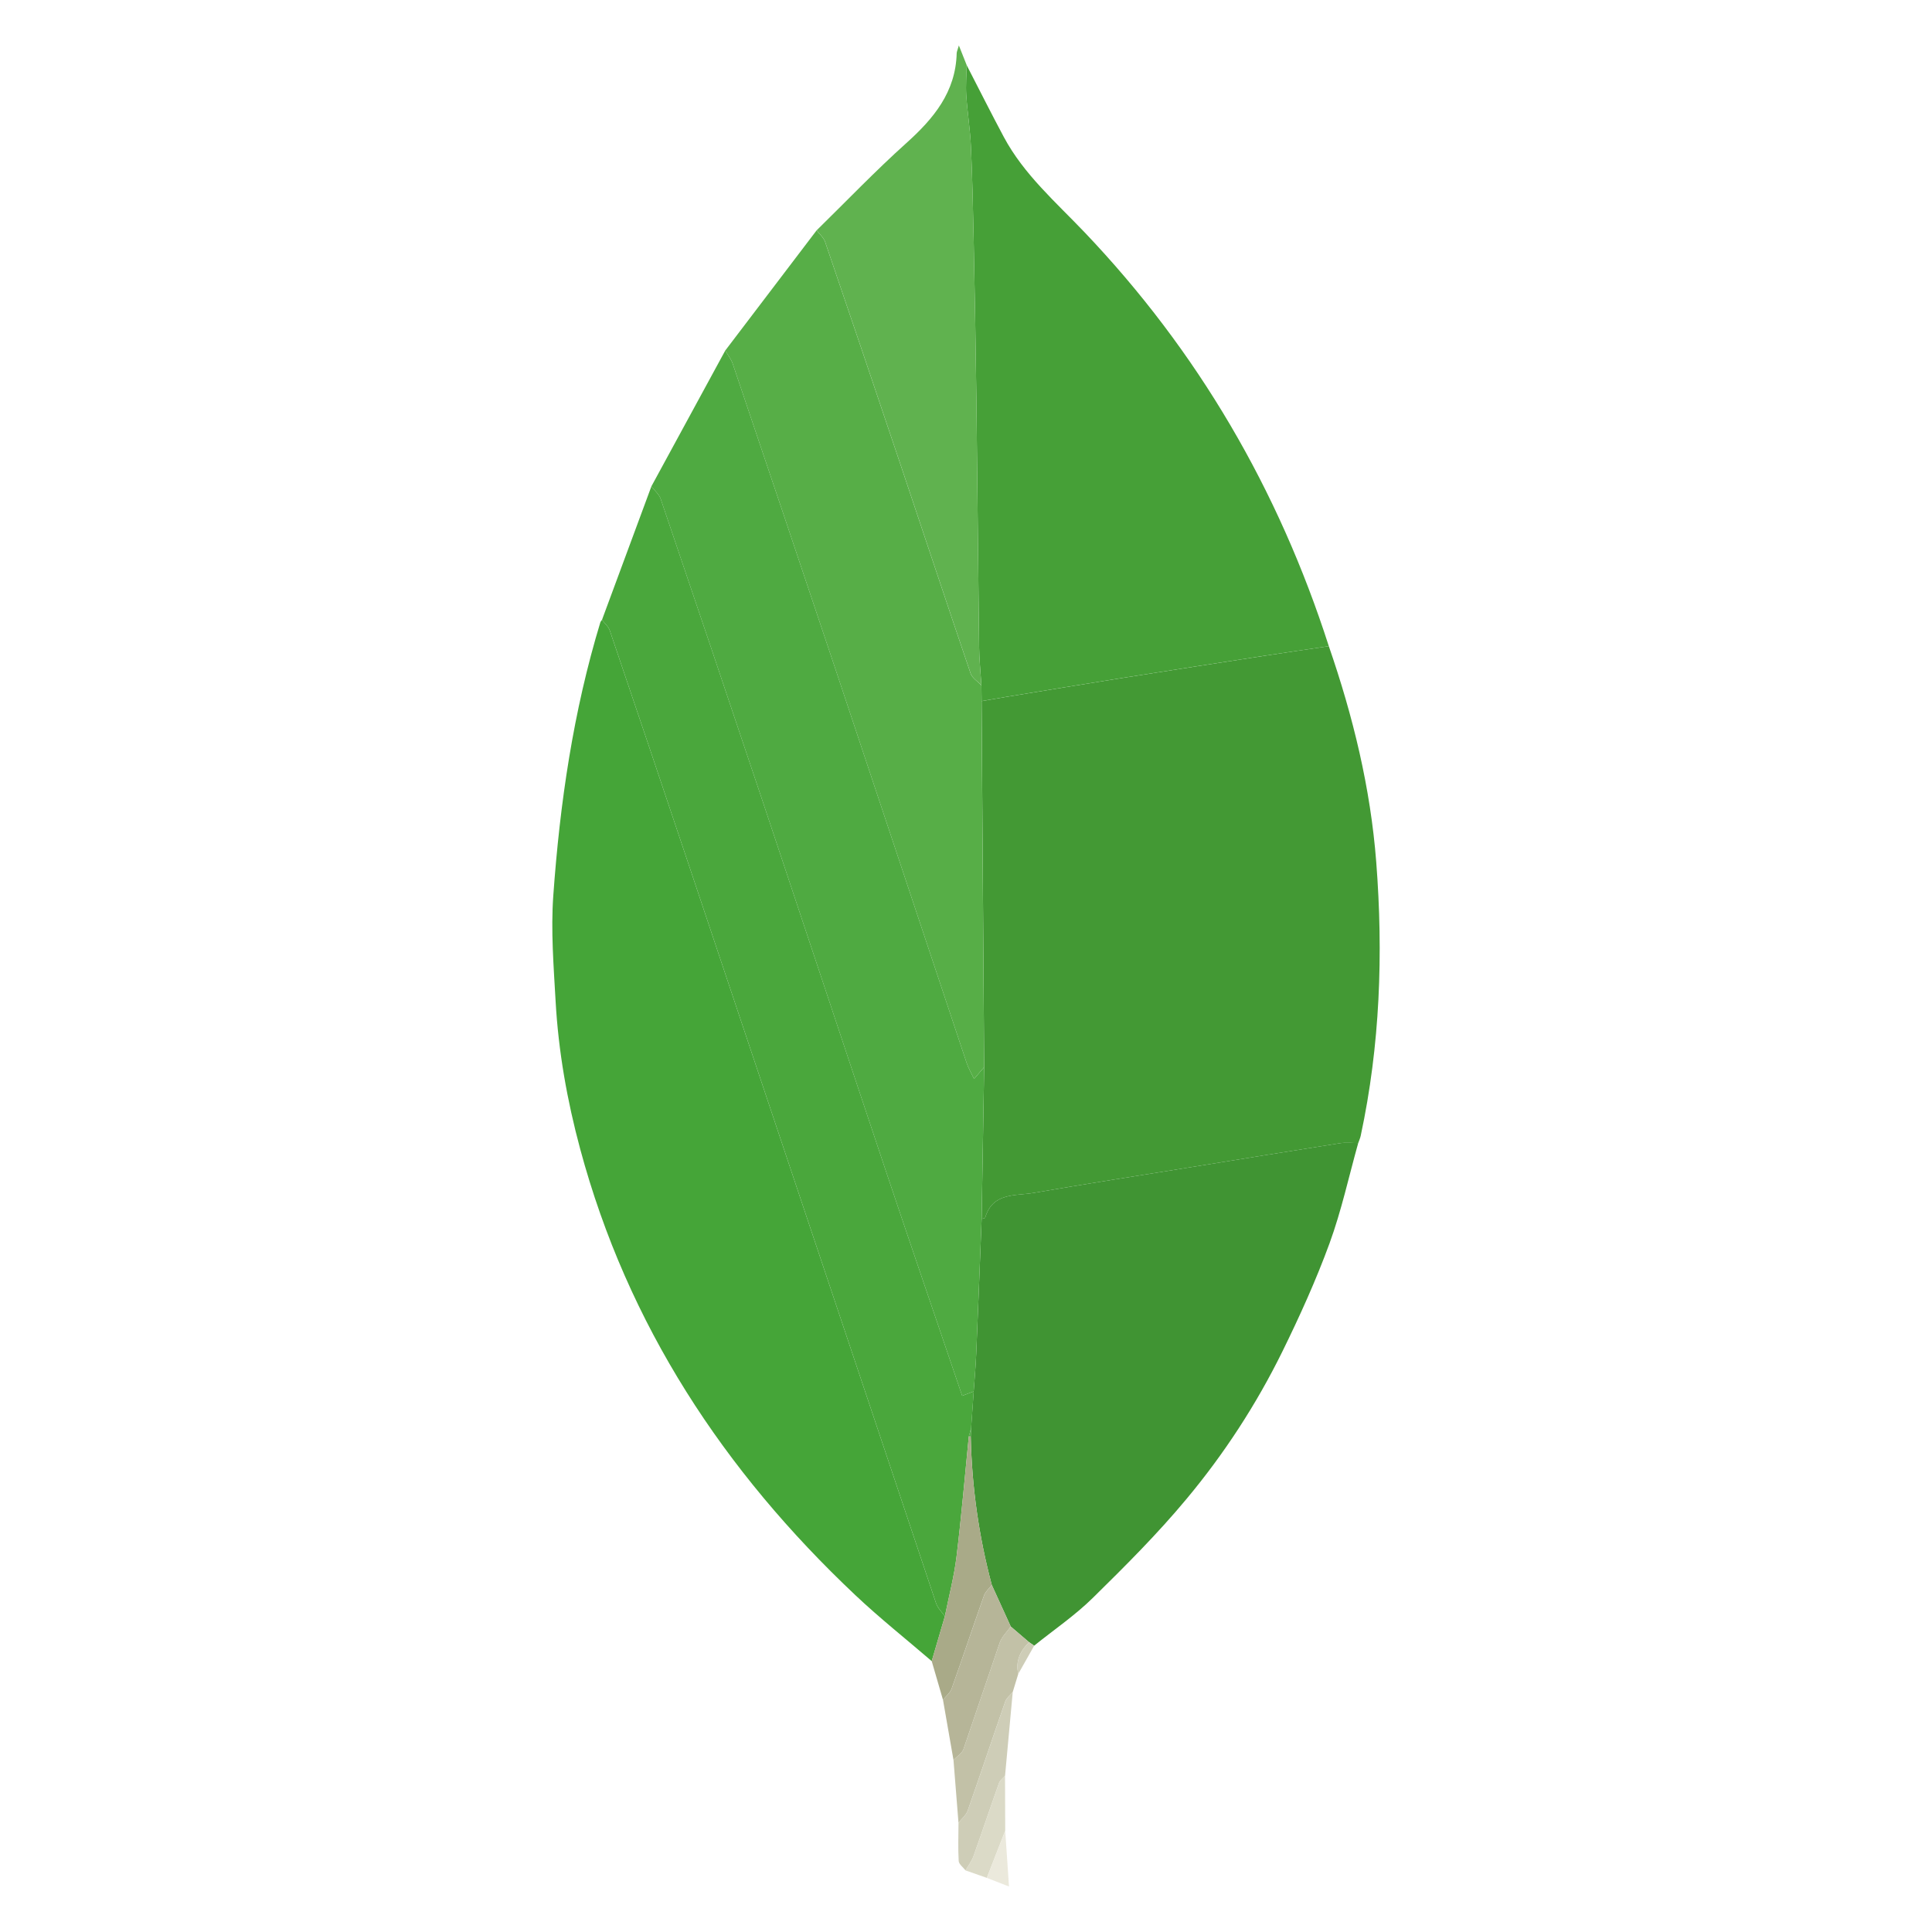
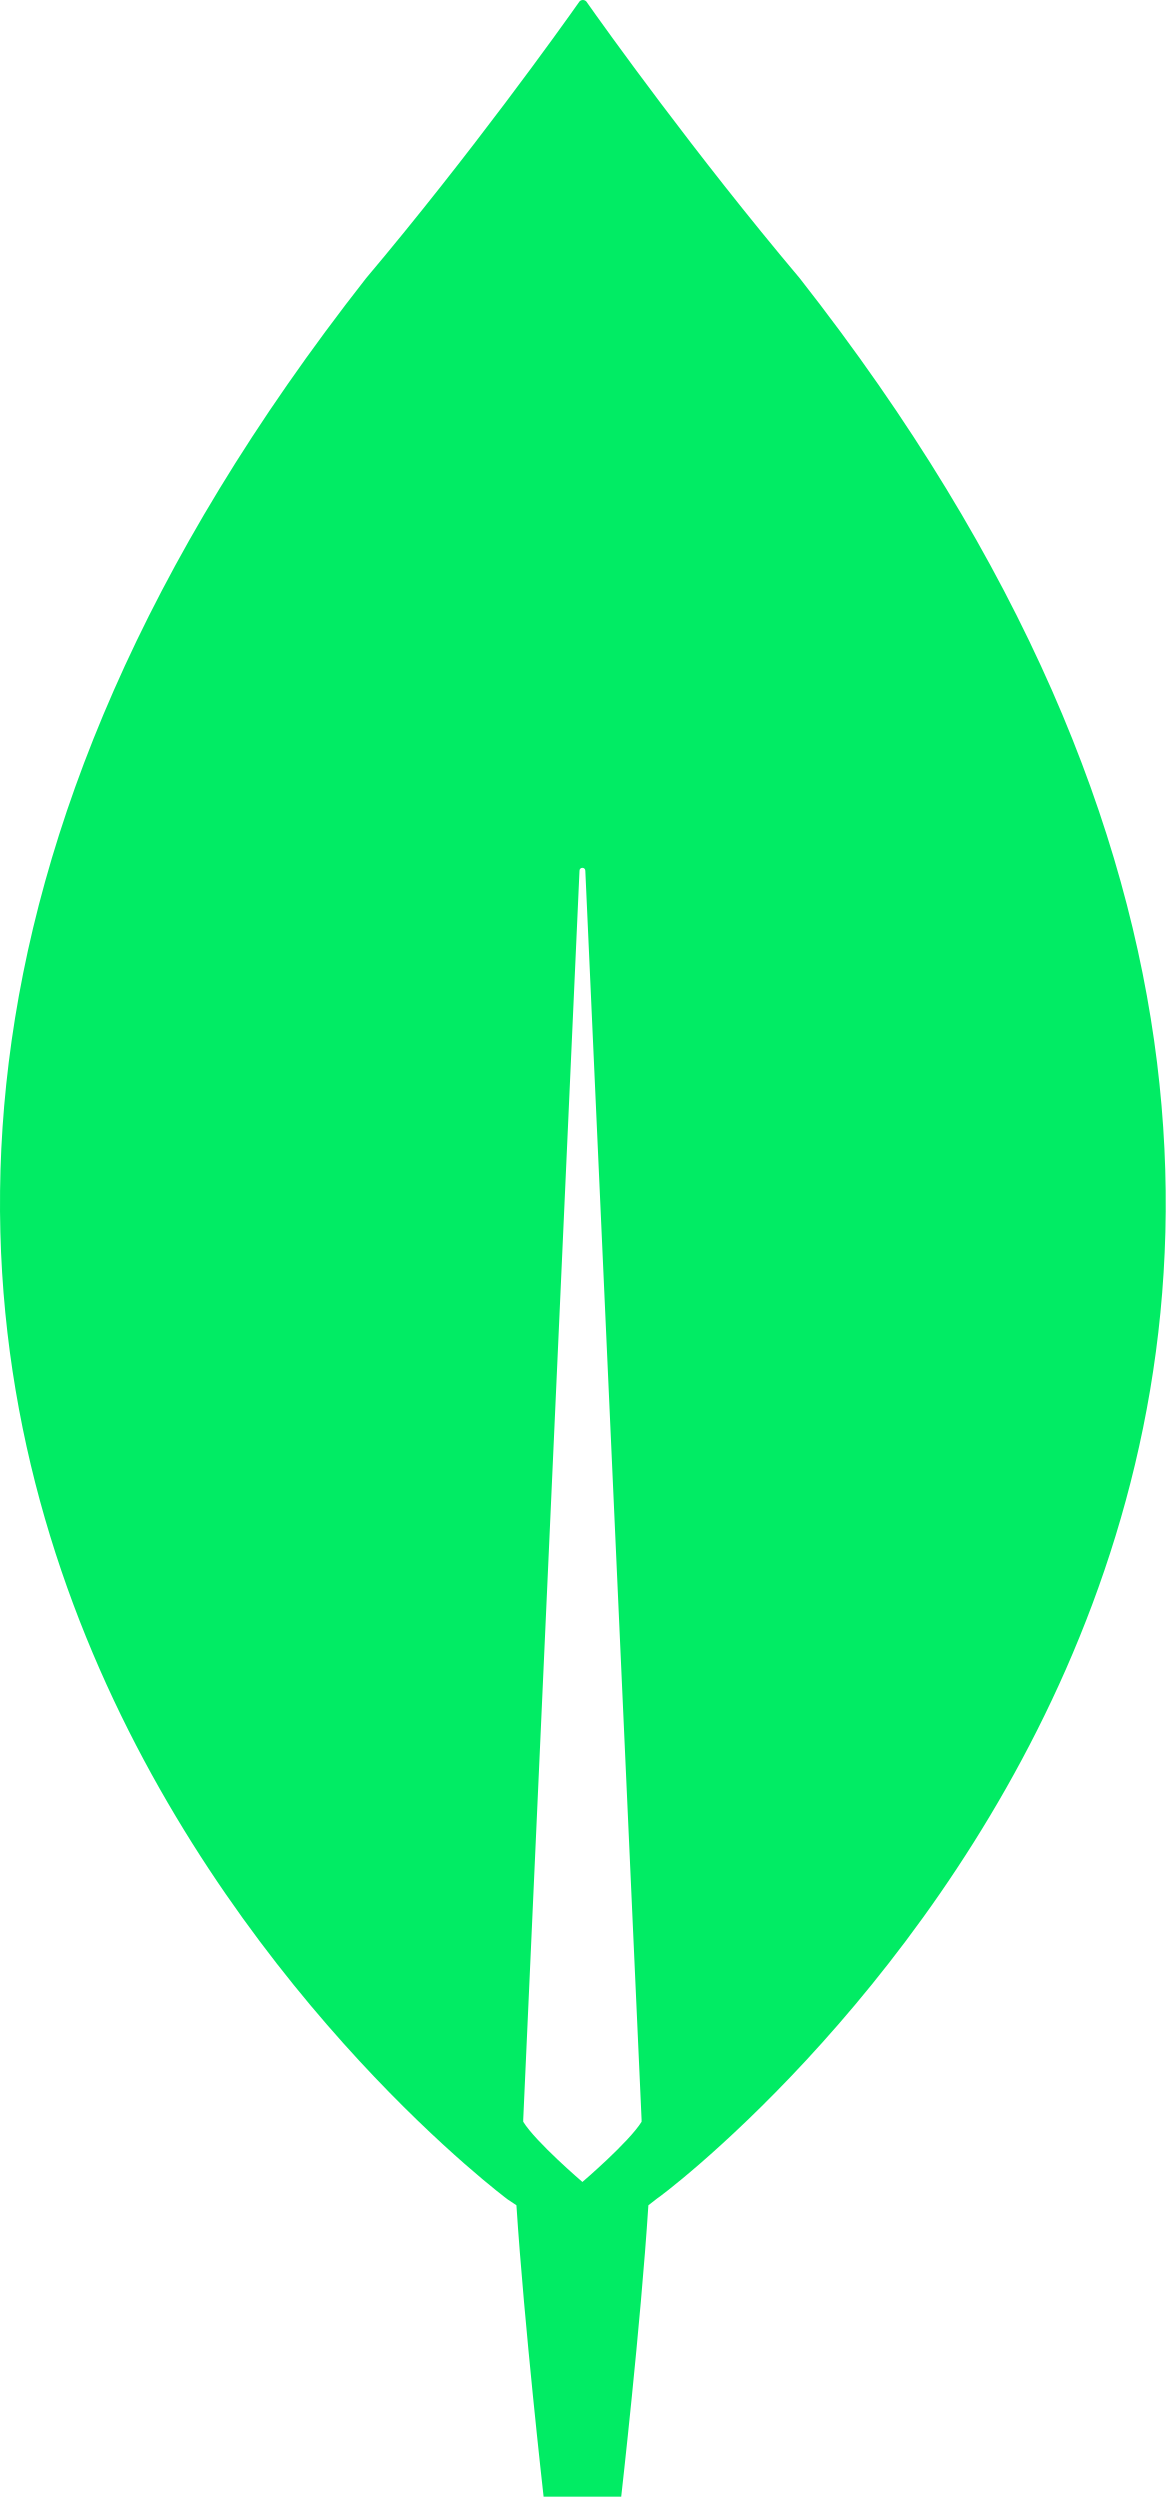
- <svg xmlns="http://www.w3.org/2000/svg" viewBox="0 0 128 128">
-   <path fill="#439934" fill-rule="evenodd" d="M88.038 42.812c1.605 4.643 2.761 9.383 3.141 14.296.472 6.095.256 12.147-1.029 18.142-.035.165-.109.32-.164.48-.403.001-.814-.049-1.208.012-3.329.523-6.655 1.065-9.981 1.604-3.438.557-6.881 1.092-10.313 1.687-1.216.21-2.721-.041-3.212 1.641-.014.046-.154.054-.235.08l.166-10.051-.169-24.252 1.602-.275c2.62-.429 5.24-.864 7.862-1.281 3.129-.497 6.261-.98 9.392-1.465 1.381-.215 2.764-.412 4.148-.618" clip-rule="evenodd" />
-   <path fill="#45A538" fill-rule="evenodd" d="M61.729 110.054c-1.69-1.453-3.439-2.842-5.059-4.37-8.717-8.222-15.093-17.899-18.233-29.566-.865-3.211-1.442-6.474-1.627-9.792-.13-2.322-.318-4.665-.154-6.975.437-6.144 1.325-12.229 3.127-18.147l.099-.138c.175.233.427.439.516.702q2.638 7.77 5.242 15.551c5.458 16.3 10.909 32.604 16.376 48.9.107.318.384.579.583.866z" clip-rule="evenodd" />
-   <path fill="#46A037" fill-rule="evenodd" d="M88.038 42.812c-1.384.206-2.768.403-4.149.616-3.131.485-6.263.968-9.392 1.465-2.622.417-5.242.852-7.862 1.281l-1.602.275-.012-1.045c-.053-.859-.144-1.717-.154-2.576-.069-5.478-.112-10.956-.18-16.434-.042-3.429-.105-6.857-.175-10.285-.043-2.13-.089-4.261-.185-6.388-.052-1.143-.236-2.28-.311-3.423-.042-.657.016-1.319.029-1.979.817 1.583 1.616 3.178 2.456 4.749 1.327 2.484 3.441 4.314 5.344 6.311 7.523 7.892 12.864 17.068 16.193 27.433" clip-rule="evenodd" />
-   <path fill="#409433" fill-rule="evenodd" d="M65.036 80.753c.081-.026.222-.034.235-.08.491-1.682 1.996-1.431 3.212-1.641 3.432-.594 6.875-1.13 10.313-1.687 3.326-.539 6.652-1.081 9.981-1.604.394-.062.805-.011 1.208-.012-.622 2.22-1.112 4.488-1.901 6.647-.896 2.449-1.98 4.839-3.131 7.182a49 49 0 0 1-6.353 9.763c-1.919 2.308-4.058 4.441-6.202 6.548-1.185 1.165-2.582 2.114-3.882 3.161l-.337-.23-1.214-1.038-1.256-2.753a41.4 41.4 0 0 1-1.394-9.838l.023-.561.171-2.426c.057-.828.133-1.655.168-2.485.129-2.982.241-5.964.359-8.946" clip-rule="evenodd" />
-   <path fill="#4FAA41" fill-rule="evenodd" d="M65.036 80.753c-.118 2.982-.23 5.964-.357 8.947-.035.83-.111 1.657-.168 2.485l-.765.289c-1.699-5.002-3.399-9.951-5.062-14.913-2.75-8.209-5.467-16.431-8.213-24.642a4499 4499 0 0 0-6.7-19.867c-.105-.31-.407-.552-.617-.826l4.896-9.002c.168.292.39.565.496.879a6168 6168 0 0 1 6.768 20.118c2.916 8.73 5.814 17.467 8.728 26.198.116.349.308.671.491 1.062l.67-.78z" clip-rule="evenodd" />
-   <path fill="#4AA73C" fill-rule="evenodd" d="M43.155 32.227c.21.274.511.516.617.826a4499 4499 0 0 1 6.7 19.867c2.746 8.211 5.463 16.433 8.213 24.642 1.662 4.961 3.362 9.911 5.062 14.913l.765-.289-.171 2.426-.155.559c-.266 2.656-.49 5.318-.814 7.968-.163 1.328-.509 2.632-.772 3.947-.198-.287-.476-.548-.583-.866-5.467-16.297-10.918-32.6-16.376-48.9a3889 3889 0 0 0-5.242-15.551c-.089-.263-.34-.469-.516-.702z" clip-rule="evenodd" />
-   <path fill="#57AE47" fill-rule="evenodd" d="m65.202 70.702-.67.78c-.183-.391-.375-.714-.491-1.062-2.913-8.731-5.812-17.468-8.728-26.198a6168 6168 0 0 0-6.768-20.118c-.105-.314-.327-.588-.496-.879l6.055-7.965c.191.255.463.482.562.769q2.52 7.382 5.003 14.778c1.547 4.604 3.071 9.215 4.636 13.813.105.308.47.526.714.786l.012 1.045q.087 12.124.171 24.251" clip-rule="evenodd" />
-   <path fill="#60B24F" fill-rule="evenodd" d="M65.021 45.404c-.244-.26-.609-.478-.714-.786-1.565-4.598-3.089-9.209-4.636-13.813q-2.483-7.395-5.003-14.778c-.099-.287-.371-.514-.562-.769 1.969-1.928 3.877-3.925 5.925-5.764 1.821-1.634 3.285-3.386 3.352-5.968.003-.107.059-.214.145-.514l.519 1.306c-.013.661-.072 1.322-.029 1.979.075 1.143.259 2.28.311 3.423.096 2.127.142 4.258.185 6.388.069 3.428.132 6.856.175 10.285.067 5.478.111 10.956.18 16.434.008.861.098 1.718.152 2.577" clip-rule="evenodd" />
-   <path fill="#A9AA88" fill-rule="evenodd" d="M62.598 107.085c.263-1.315.609-2.62.772-3.947.325-2.649.548-5.312.814-7.968l.066-.01.066.011a41.4 41.4 0 0 0 1.394 9.838c-.176.232-.425.439-.518.701-.727 2.05-1.412 4.116-2.143 6.166-.1.28-.378.498-.574.744l-.747-2.566z" clip-rule="evenodd" />
-   <path fill="#B6B598" fill-rule="evenodd" d="M62.476 112.621c.196-.246.475-.464.574-.744.731-2.05 1.417-4.115 2.143-6.166.093-.262.341-.469.518-.701l1.255 2.754c-.248.352-.59.669-.728 1.061l-2.404 7.059c-.099.283-.437.483-.663.722z" clip-rule="evenodd" />
-   <path fill="#C2C1A7" fill-rule="evenodd" d="M63.171 116.605c.227-.238.564-.439.663-.722l2.404-7.059c.137-.391.48-.709.728-1.061l1.215 1.037c-.587.58-.913 1.25-.717 2.097l-.369 1.208c-.168.207-.411.387-.494.624-.839 2.403-1.64 4.819-2.485 7.222-.107.305-.404.544-.614.812q-.164-2.079-.331-4.158" clip-rule="evenodd" />
-   <path fill="#CECDB7" fill-rule="evenodd" d="M63.503 120.763c.209-.269.506-.508.614-.812.845-2.402 1.646-4.818 2.485-7.222.083-.236.325-.417.494-.624l-.509 5.545c-.136.157-.333.294-.398.477-.575 1.614-1.117 3.24-1.694 4.854-.119.333-.347.627-.525.938-.158-.207-.441-.407-.454-.623-.051-.841-.016-1.688-.013-2.533" clip-rule="evenodd" />
-   <path fill="#DBDAC7" fill-rule="evenodd" d="M63.969 123.919c.178-.312.406-.606.525-.938.578-1.613 1.119-3.239 1.694-4.854.065-.183.263-.319.398-.477l.012 3.64-1.218 3.124z" clip-rule="evenodd" />
-   <path fill="#EBE9DC" fill-rule="evenodd" d="m65.38 124.415 1.218-3.124.251 3.696z" clip-rule="evenodd" />
-   <path fill="#CECDB7" fill-rule="evenodd" d="M67.464 110.898c-.196-.847.129-1.518.717-2.097l.337.23z" clip-rule="evenodd" />
-   <path fill="#4FAA41" fill-rule="evenodd" d="m64.316 95.172-.066-.011-.066.01.155-.559z" clip-rule="evenodd" />
+ <svg xmlns="http://www.w3.org/2000/svg" viewBox="0 0 256 549">
+   <path fill="#01ec64" d="M175.622 61.108C152.612 33.807 132.797 6.078 128.749.32a1.03 1.03 0 0 0-1.492 0c-4.048 5.759-23.863 33.487-46.874 60.788c-197.507 251.896 31.108 421.89 31.108 421.89l1.917 1.28c1.704 26.234 5.966 63.988 5.966 63.988h17.045s4.26-37.54 5.965-63.987l1.918-1.494c.213.214 228.828-169.78 31.32-421.677m-47.726 418.05s-10.227-8.744-12.997-13.222v-.428l12.358-274.292c0-.853 1.279-.853 1.279 0l12.357 274.292v.428c-2.77 4.478-12.997 13.223-12.997 13.223" />
</svg>
